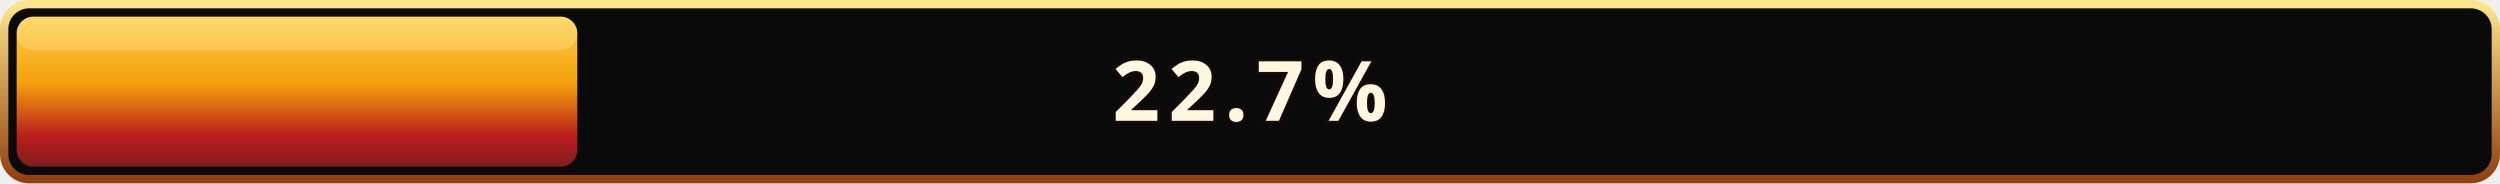
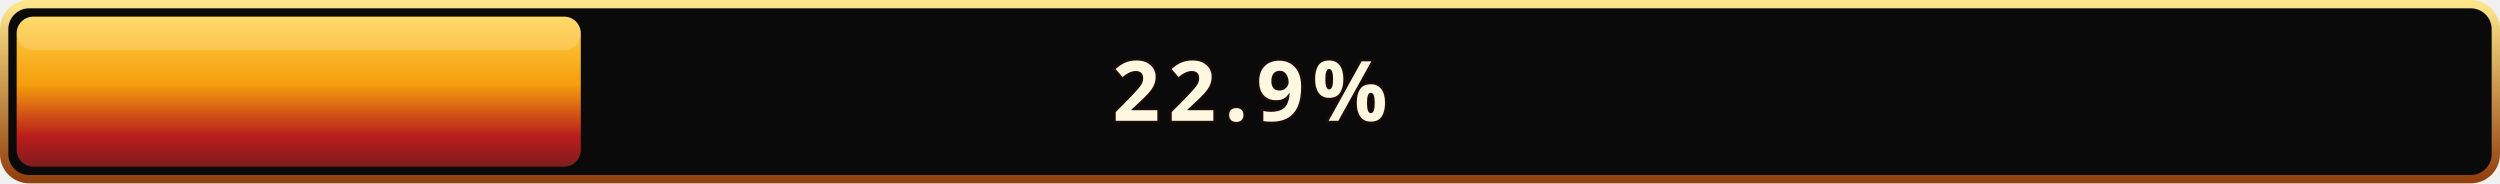
- <svg xmlns="http://www.w3.org/2000/svg" width="600" height="44" viewBox="0 0 600 44" role="img" aria-label="Progress 22.7%">
+ <svg xmlns="http://www.w3.org/2000/svg" width="600" height="44" viewBox="0 0 600 44" role="img" aria-label="Progress 22.9%">
  <defs>
    <linearGradient id="fillGrad" x1="0" y1="0" x2="0" y2="1">
      <stop offset="0%" stop-color="#ffd24a" />
      <stop offset="45%" stop-color="#f59e0b" />
      <stop offset="80%" stop-color="#b91c1c" />
      <stop offset="100%" stop-color="#7f1d1d" />
    </linearGradient>
    <linearGradient id="borderGrad" x1="0" y1="0" x2="0" y2="1">
      <stop offset="0%" stop-color="#fde68a" />
      <stop offset="100%" stop-color="#92400e" />
    </linearGradient>
  </defs>
  <rect x="1" y="1" width="598" height="42" rx="6" ry="6" fill="#0a0a0a" stroke="url(#borderGrad)" stroke-width="2" />
-   <rect x="4" y="4" width="134.55" height="36" rx="4" ry="4" fill="url(#fillGrad)" />
-   <rect x="4" y="4" width="134.55" height="8" rx="4" ry="4" fill="#ffffff" opacity="0.18" />
+   <rect x="4" y="4" width="135.39" height="36" rx="4" ry="4" fill="url(#fillGrad)" />
+   <rect x="4" y="4" width="135.39" height="8" rx="4" ry="4" fill="#ffffff" opacity="0.18" />
  <text x="300" y="29" font-family="Impact, 'Arial Black', sans-serif" font-size="20" font-weight="900" text-anchor="middle" fill="#fff8e1" stroke="#1a0a0a" stroke-width="1.2" paint-order="stroke fill" letter-spacing="2">
-     22.7%
+     22.9%
  </text>
</svg>
